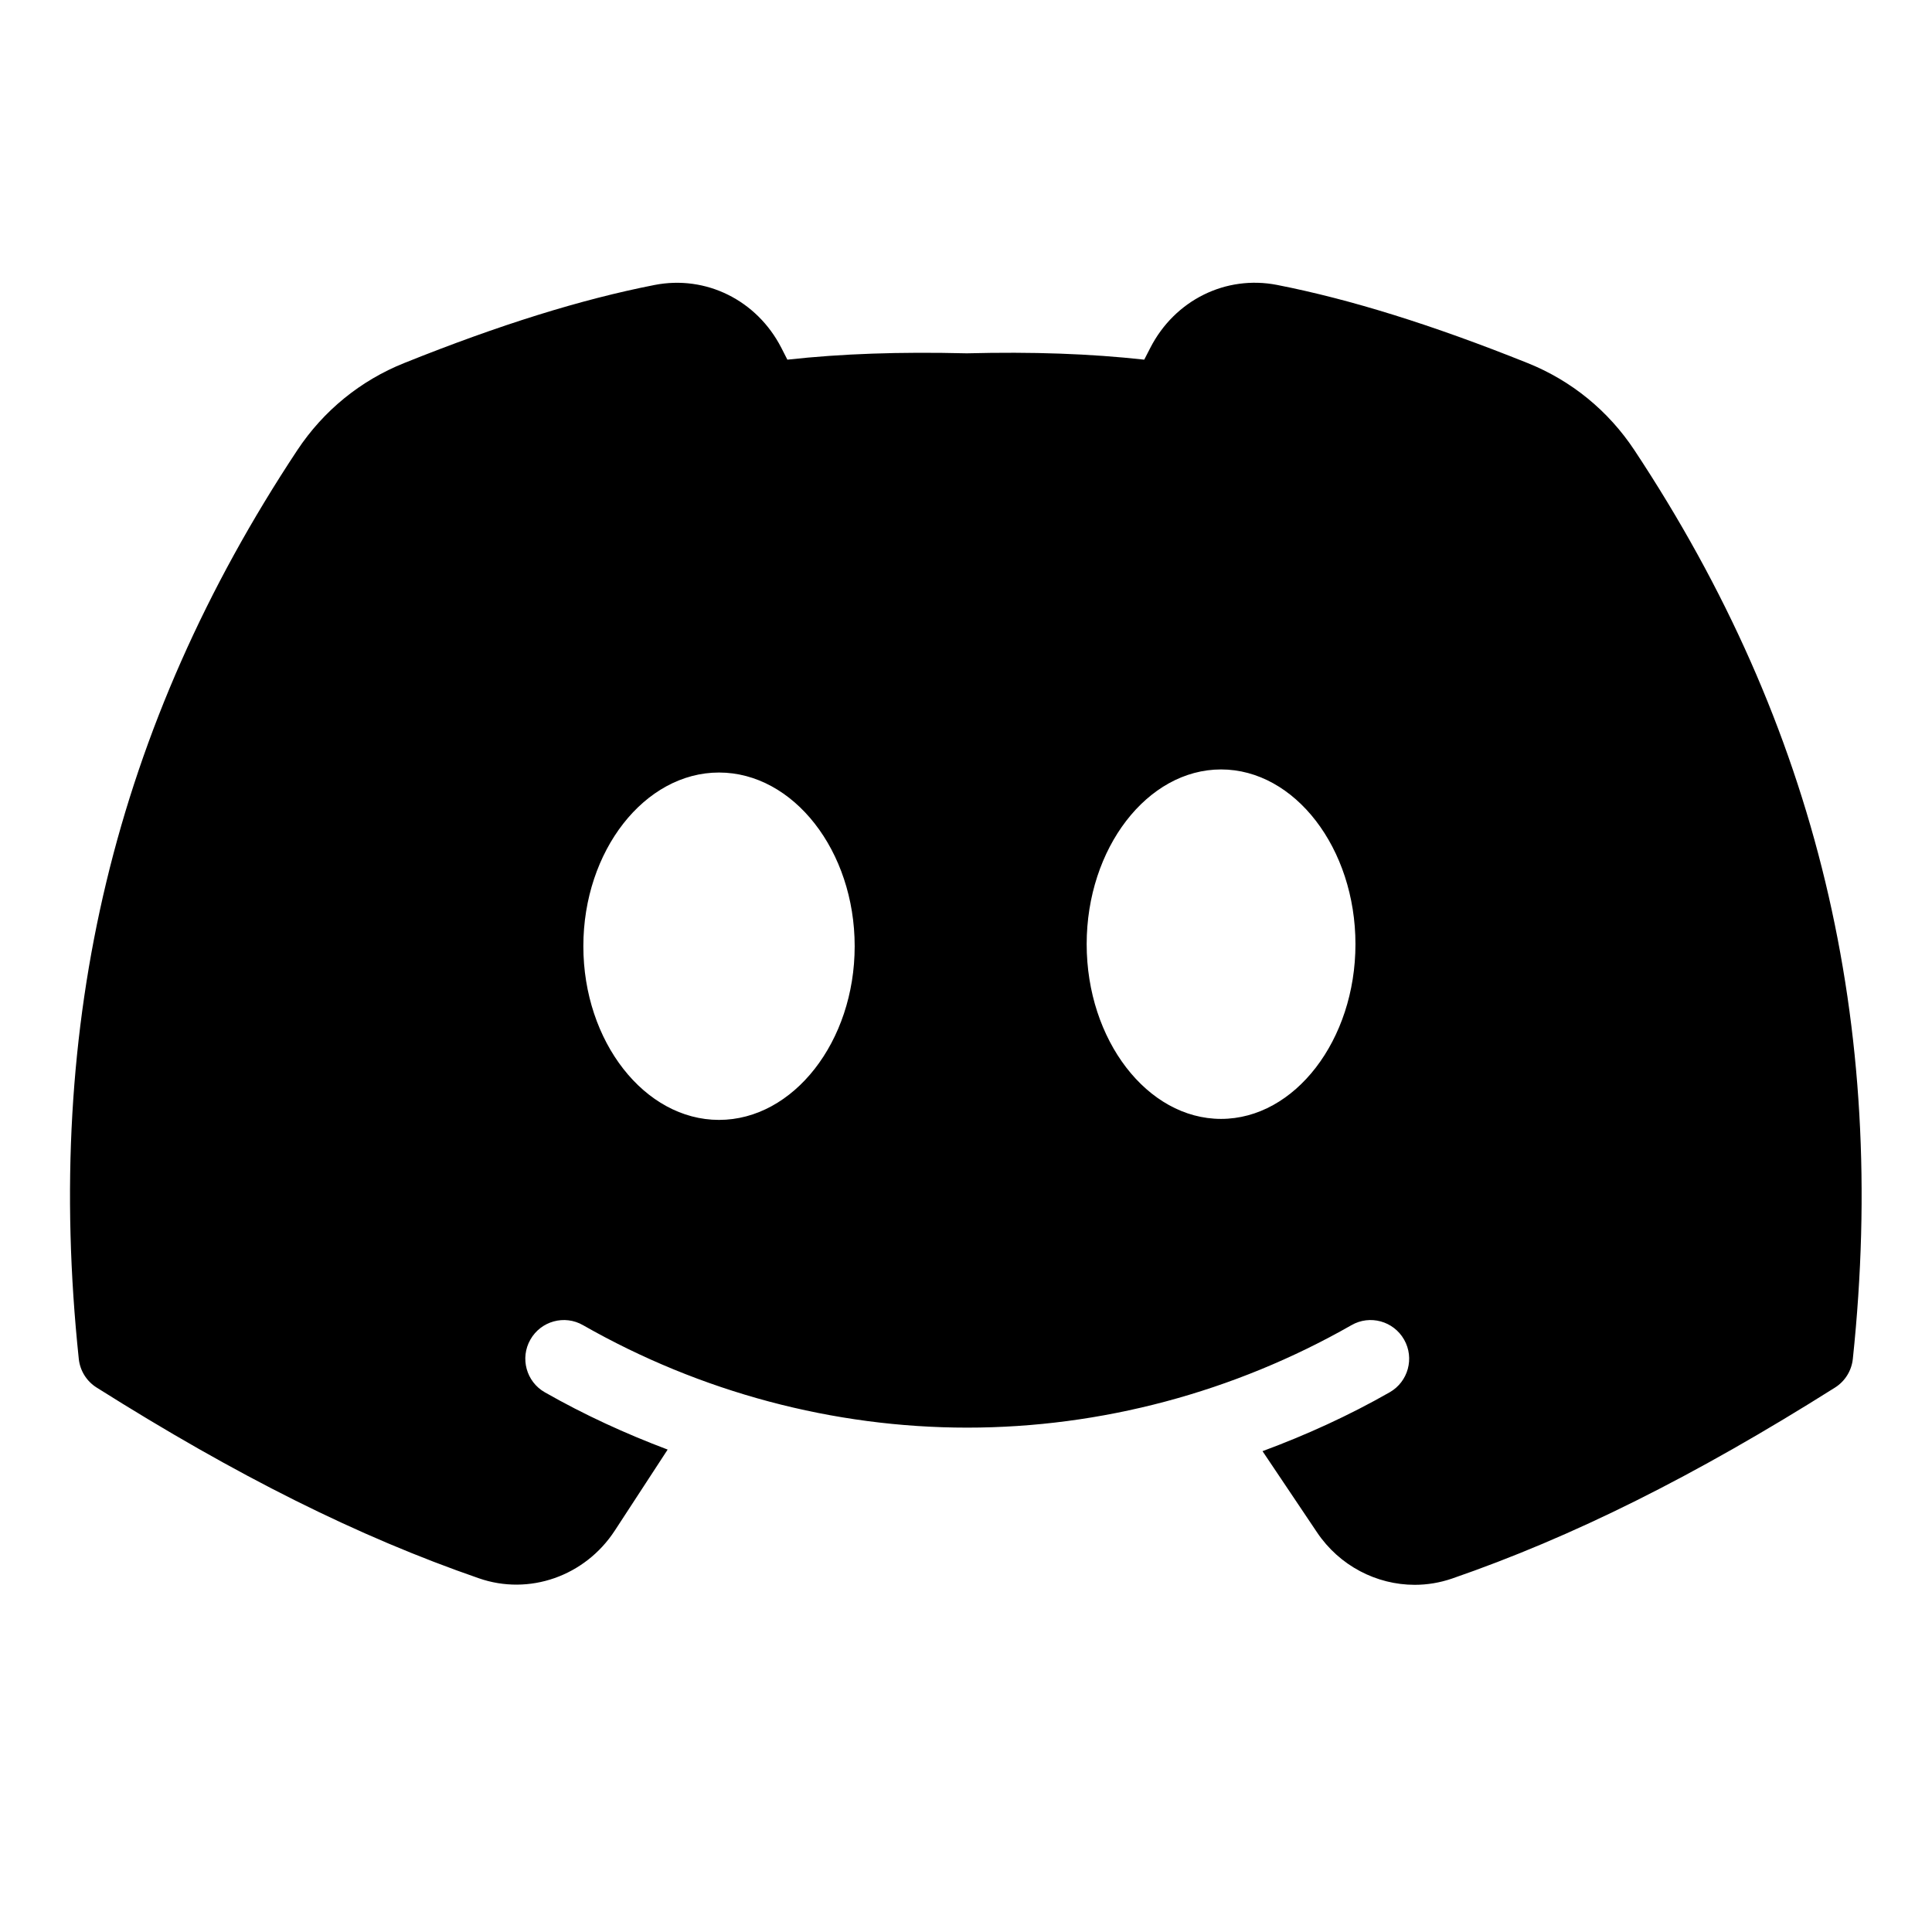
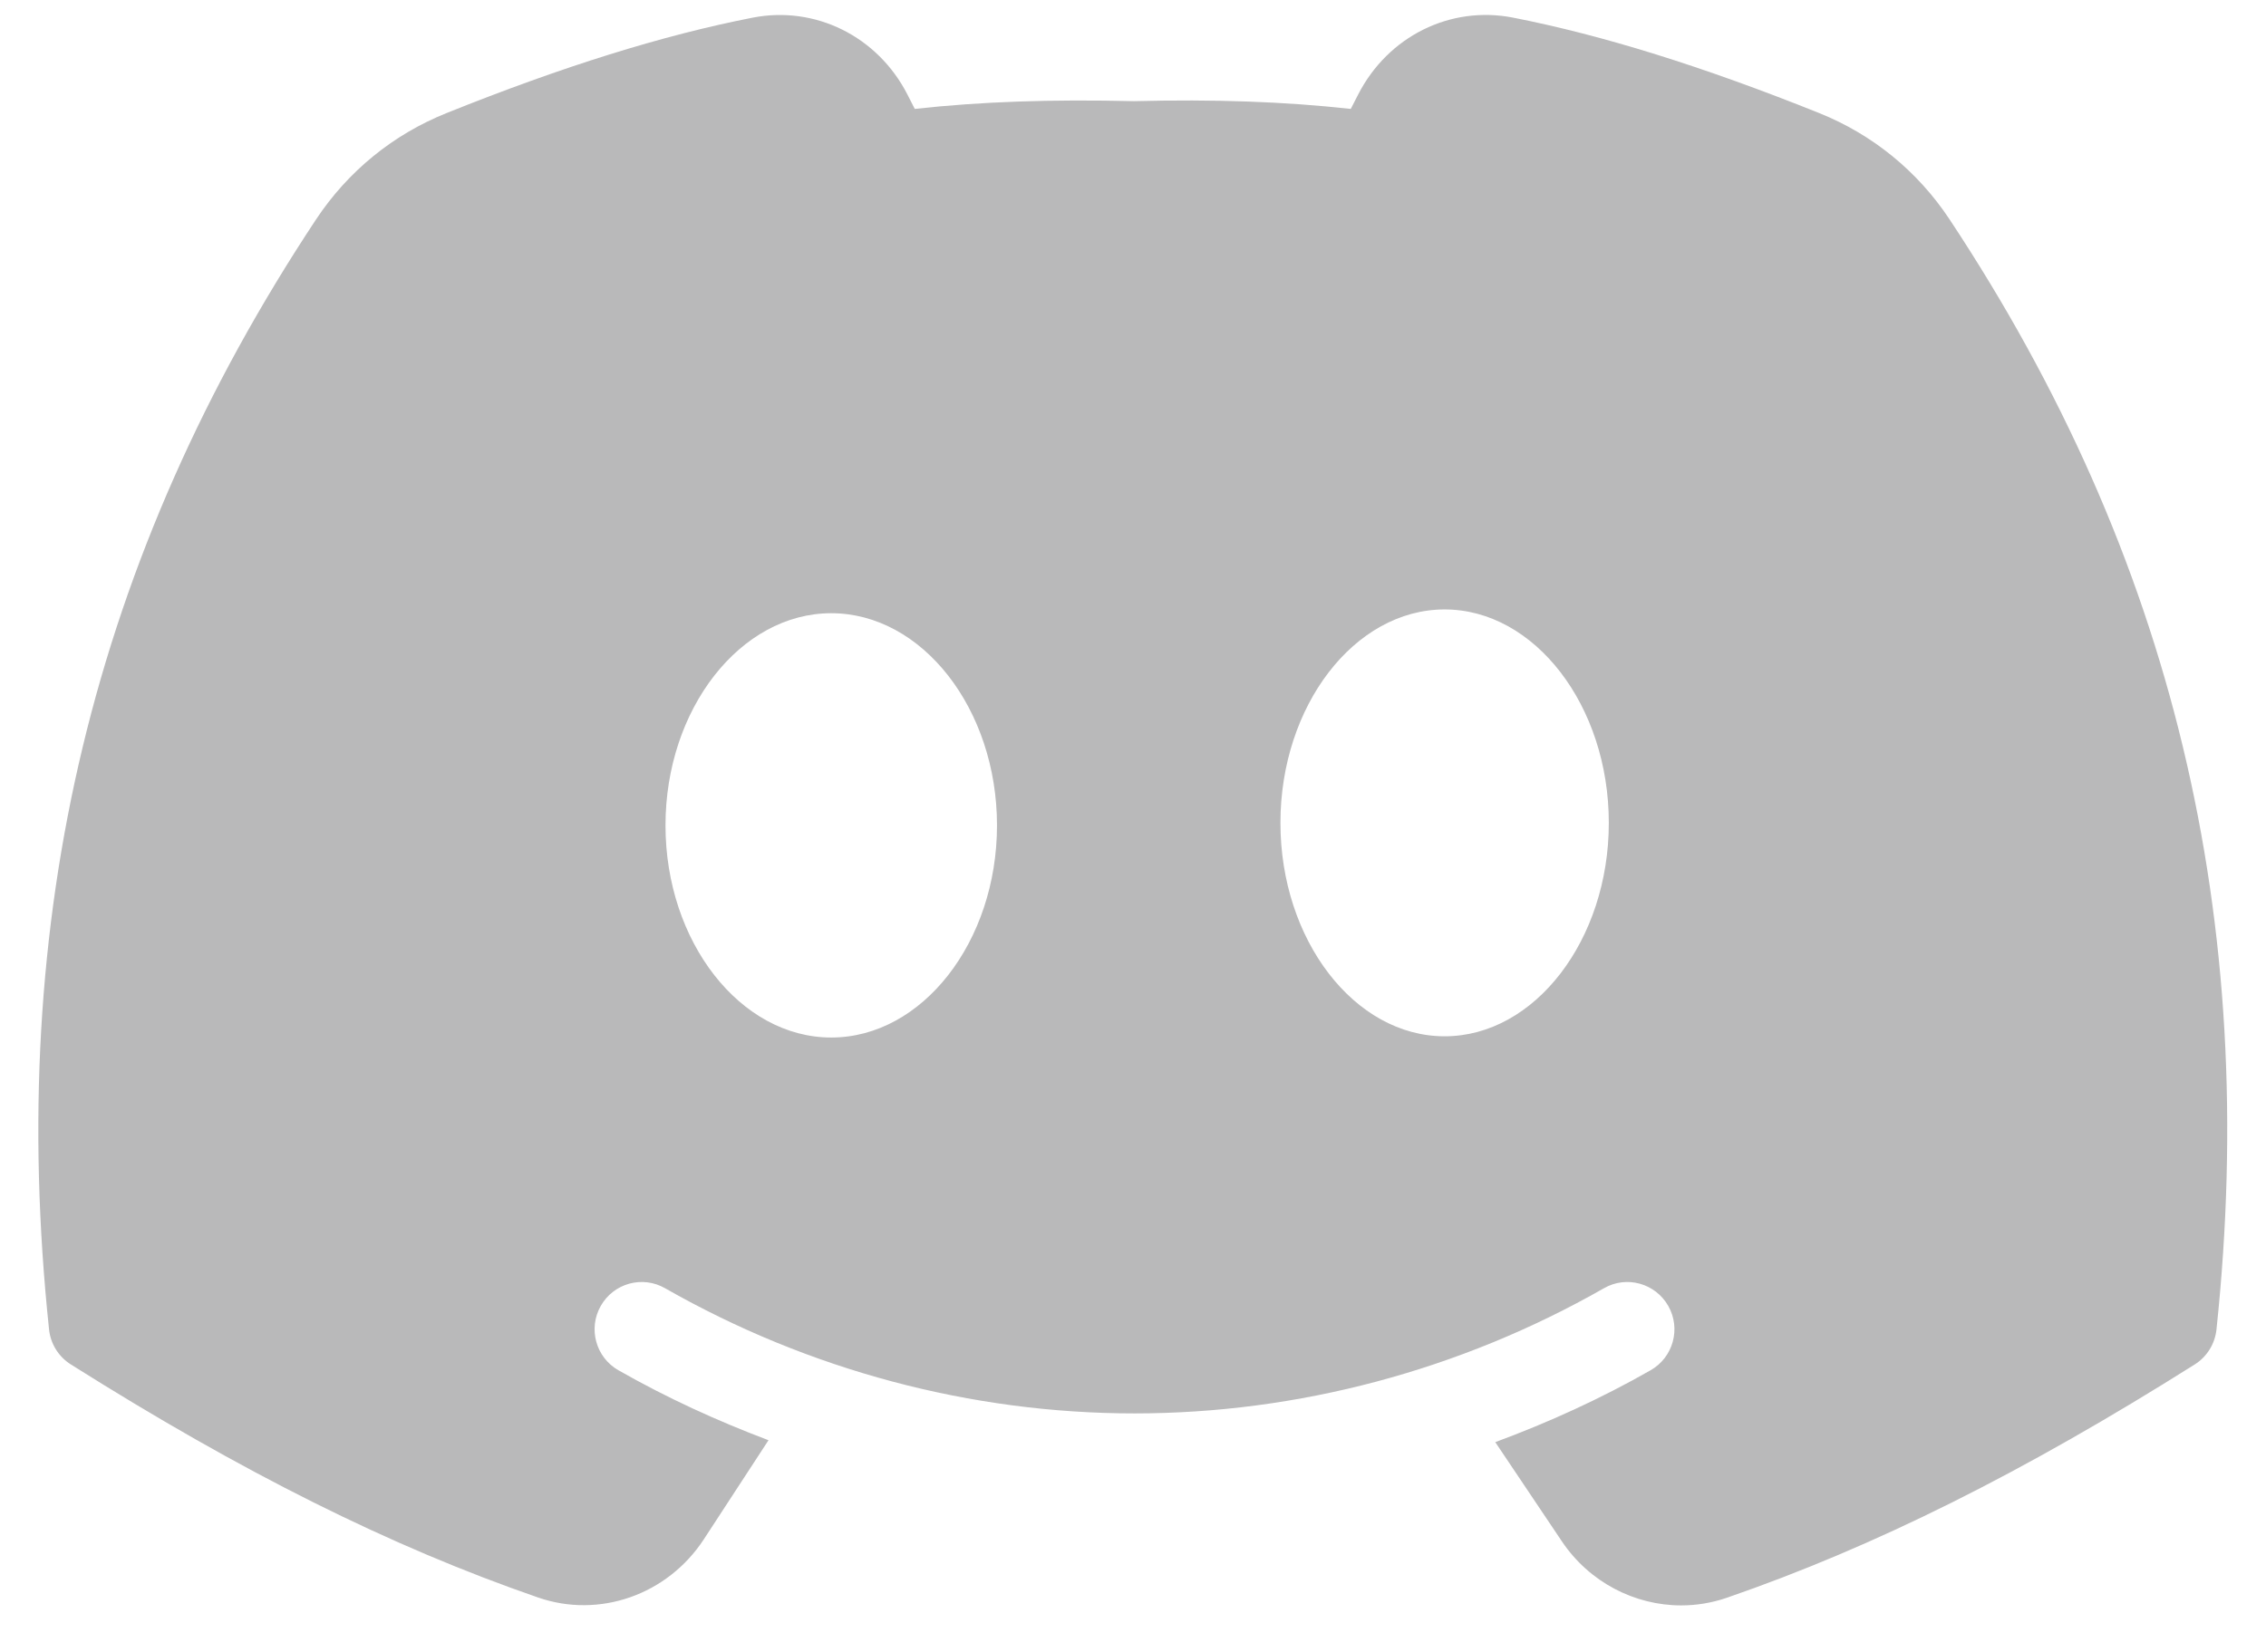
- <svg xmlns="http://www.w3.org/2000/svg" viewBox="0 0 50 50" fill="#000000">
-   <path d="M42.298,11.65c-0.676-1.021-1.633-1.802-2.768-2.256c-2.464-0.988-4.583-1.648-6.479-2.02 C31.721,7.114,30.404,7.768,29.771,9l-0.158,0.308c-1.404-0.155-2.895-0.207-4.593-0.164c-1.741-0.042-3.237,0.009-4.643,0.164 L20.22,9c-0.633-1.232-1.952-1.885-3.279-1.625c-1.896,0.371-4.016,1.031-6.479,2.02c-1.134,0.454-2.091,1.234-2.768,2.256 c-4.721,7.131-6.571,14.823-5.655,23.517c0.032,0.305,0.202,0.578,0.461,0.741c3.632,2.29,6.775,3.858,9.891,4.936 c1.303,0.455,2.748-0.054,3.517-1.229l1.371-2.101c-1.092-0.412-2.158-0.9-3.18-1.483c-0.479-0.273-0.646-0.884-0.373-1.363 c0.273-0.481,0.884-0.65,1.364-0.373c3.041,1.734,6.479,2.651,9.942,2.651s6.901-0.917,9.942-2.651 c0.479-0.277,1.09-0.108,1.364,0.373c0.273,0.479,0.106,1.09-0.373,1.363c-1.056,0.603-2.16,1.105-3.291,1.524l1.411,2.102 c0.581,0.865,1.54,1.357,2.528,1.357c0.322,0,0.647-0.053,0.963-0.161c3.125-1.079,6.274-2.649,9.914-4.944 c0.259-0.163,0.429-0.437,0.461-0.741C48.869,26.474,47.019,18.781,42.298,11.65z M18.608,28.983c-1.926,0-3.511-2.029-3.511-4.495 c0-2.466,1.585-4.495,3.511-4.495s3.511,2.029,3.511,4.495C22.119,26.954,20.534,28.983,18.608,28.983z M31.601,28.957 c-1.908,0-3.478-2.041-3.478-4.522s1.57-4.522,3.478-4.522c1.908,0,3.478,2.041,3.478,4.522S33.509,28.957,31.601,28.957z" fill="#000000" />
+ <svg xmlns="http://www.w3.org/2000/svg" width="48px" height="35px" viewBox="0 0 48 35" version="1.1">
+   <g id="页面-1" stroke="none" stroke-width="1" fill="none" fill-rule="evenodd">
+     <g id="discord" transform="translate(0.812, 0.3175)" fill="#B9B9BA" fill-rule="nonzero">
+       <path d="M40.486,4.332 C39.81,3.311 38.853,2.53 37.718,2.076 C35.254,1.088 33.135,0.428 31.239,0.056 C29.909,-0.204 28.592,0.45 27.959,1.682 L27.801,1.99 C26.397,1.835 24.906,1.783 23.208,1.826 C21.467,1.784 19.971,1.835 18.565,1.99 L18.408,1.682 C17.775,0.45 16.456,-0.203 15.129,0.057 C13.233,0.428 11.113,1.088 8.65,2.077 C7.516,2.531 6.559,3.311 5.882,4.333 C1.161,11.464 -0.689,19.156 0.227,27.85 C0.259,28.155 0.429,28.428 0.688,28.591 C4.32,30.881 7.463,32.449 10.579,33.527 C11.882,33.982 13.327,33.473 14.096,32.298 L15.467,30.197 C14.375,29.785 13.309,29.297 12.287,28.714 C11.808,28.441 11.641,27.83 11.914,27.351 C12.187,26.87 12.798,26.701 13.278,26.978 C16.319,28.712 19.757,29.629 23.22,29.629 C26.683,29.629 30.121,28.712 33.162,26.978 C33.641,26.701 34.252,26.87 34.526,27.351 C34.799,27.83 34.632,28.441 34.153,28.714 C33.097,29.317 31.993,29.819 30.862,30.238 L32.273,32.34 C32.854,33.205 33.813,33.697 34.801,33.697 C35.123,33.697 35.448,33.644 35.764,33.536 C38.889,32.457 42.038,30.887 45.678,28.592 C45.937,28.429 46.107,28.155 46.139,27.851 C47.057,19.156 45.207,11.463 40.486,4.332 Z M16.796,21.665 C14.87,21.665 13.285,19.636 13.285,17.17 C13.285,14.704 14.87,12.675 16.796,12.675 C18.722,12.675 20.307,14.704 20.307,17.17 C20.307,19.636 18.722,21.665 16.796,21.665 Z M29.789,21.639 C27.881,21.639 26.311,19.598 26.311,17.117 C26.311,14.636 27.881,12.595 29.789,12.595 C31.697,12.595 33.267,14.636 33.267,17.117 C33.267,19.598 31.697,21.639 29.789,21.639 Z" id="形状" />
+     </g>
+   </g>
</svg>
